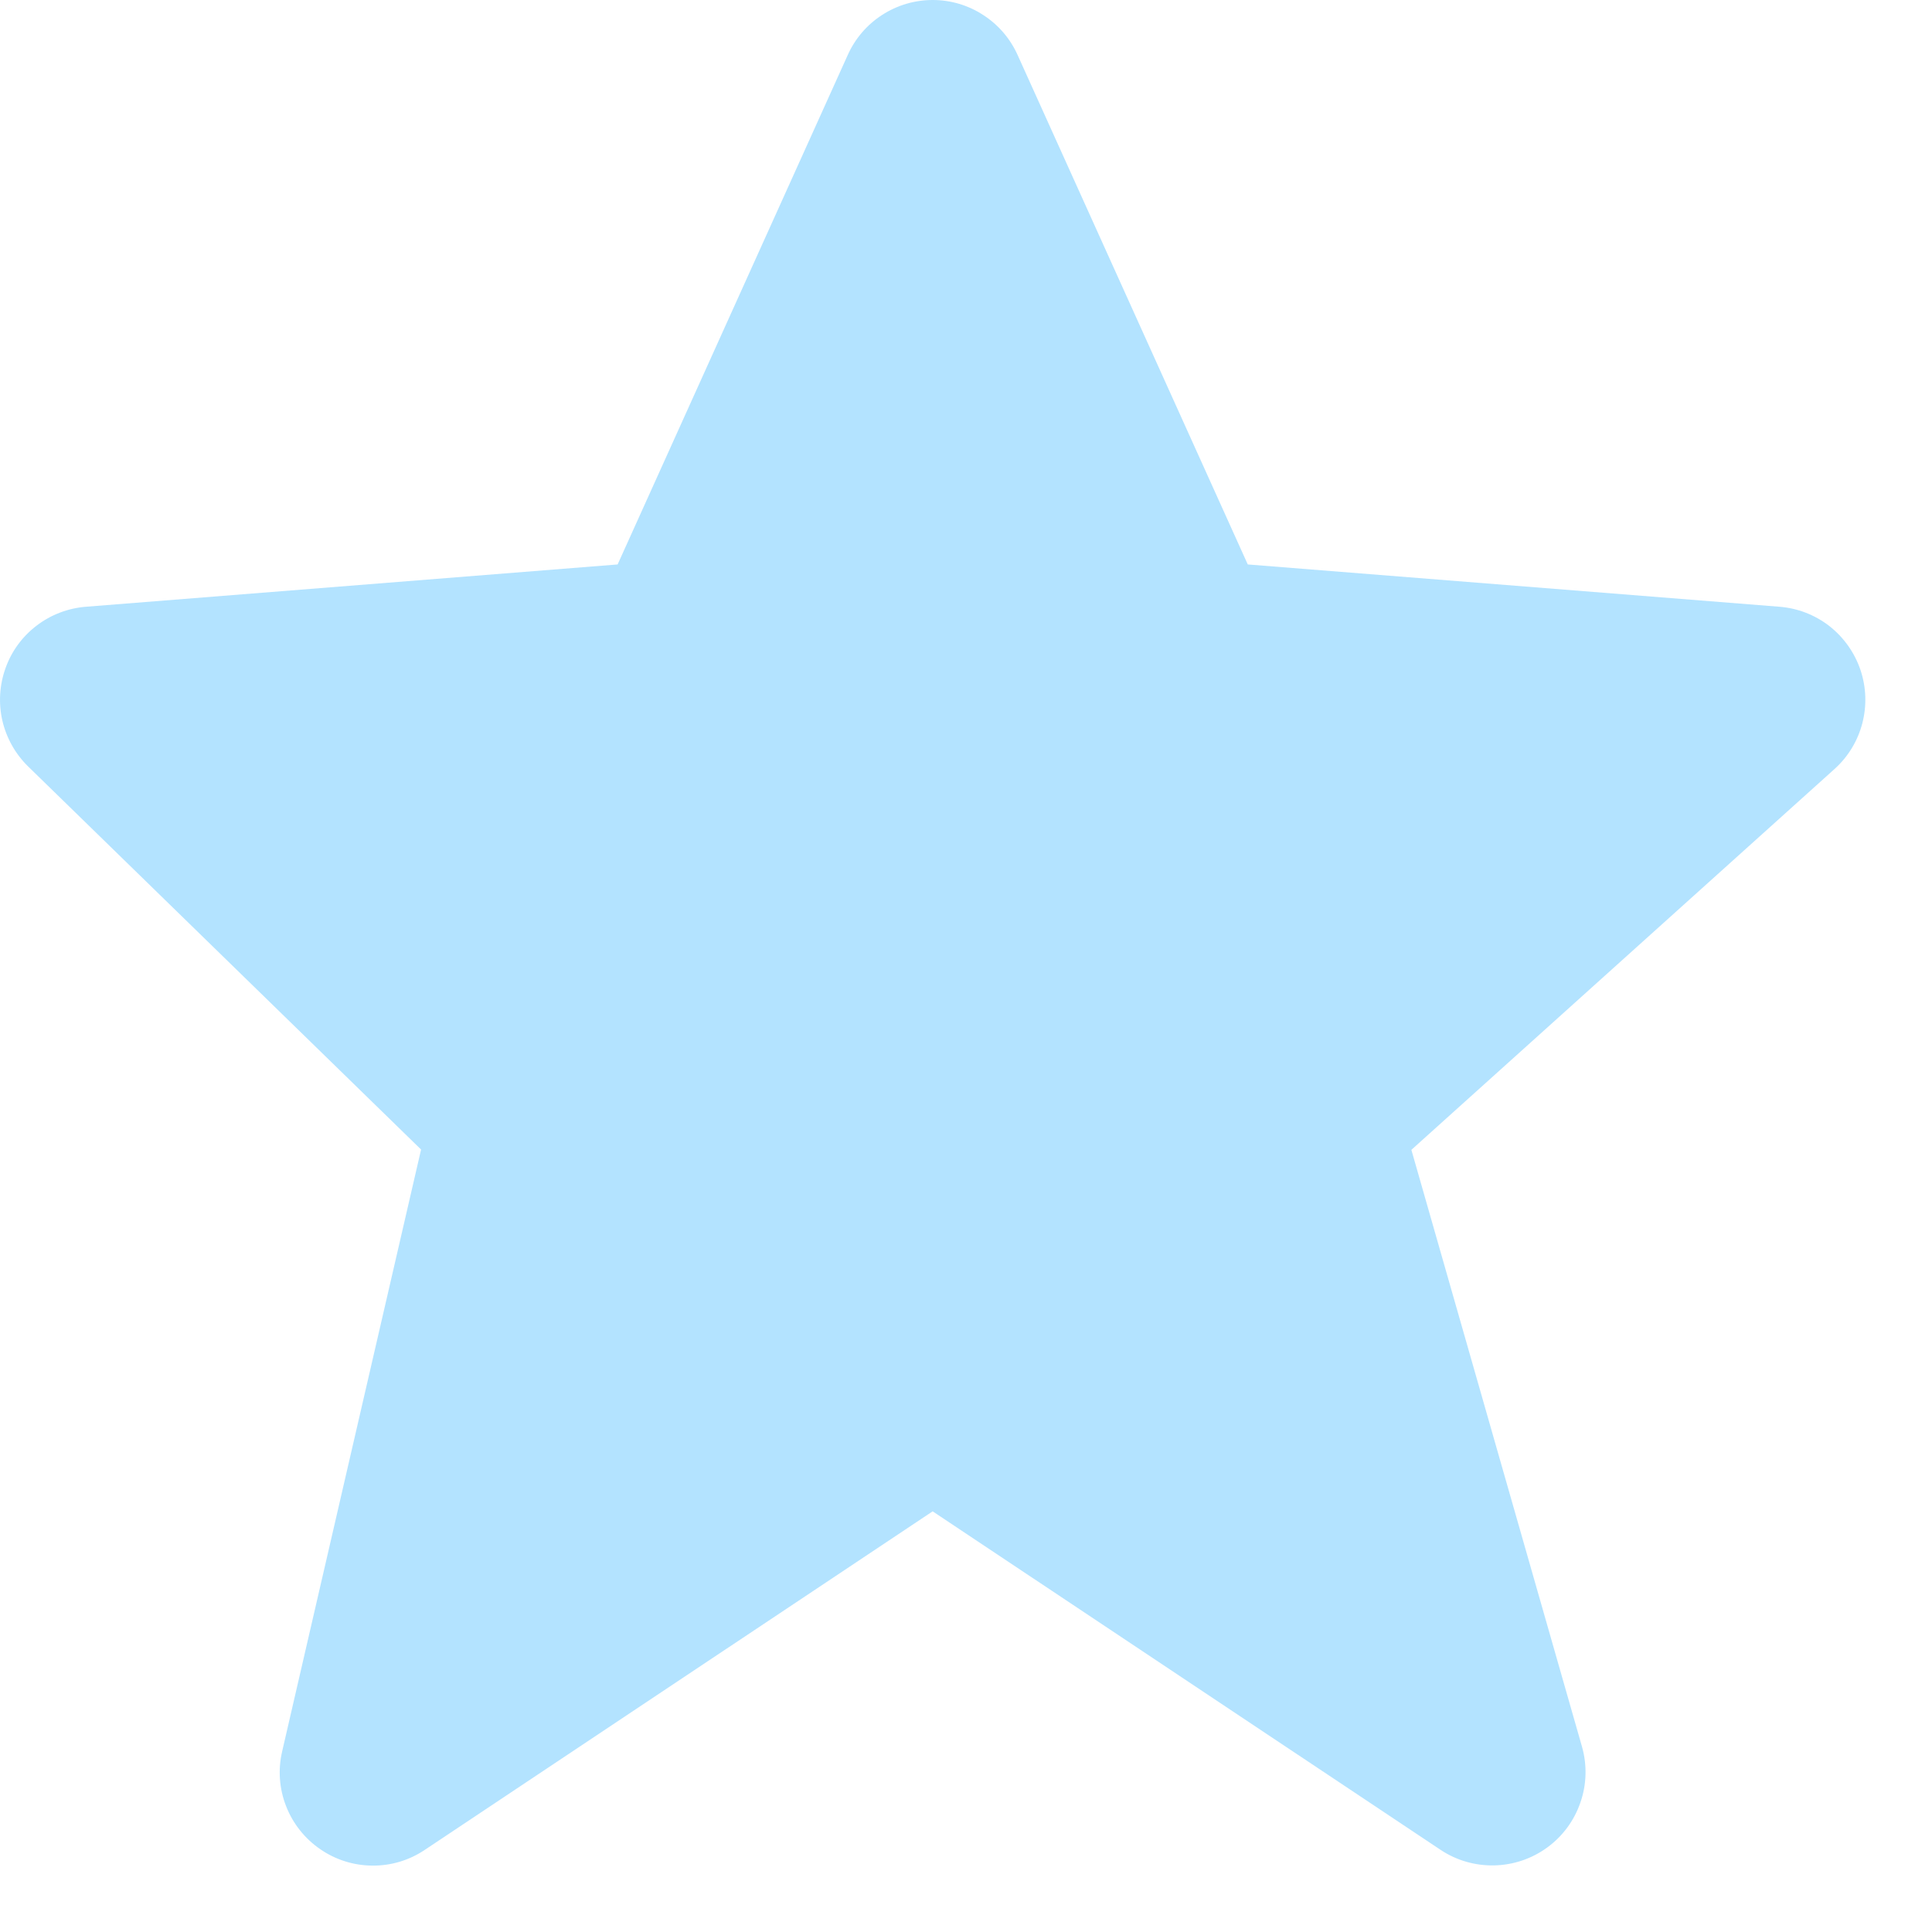
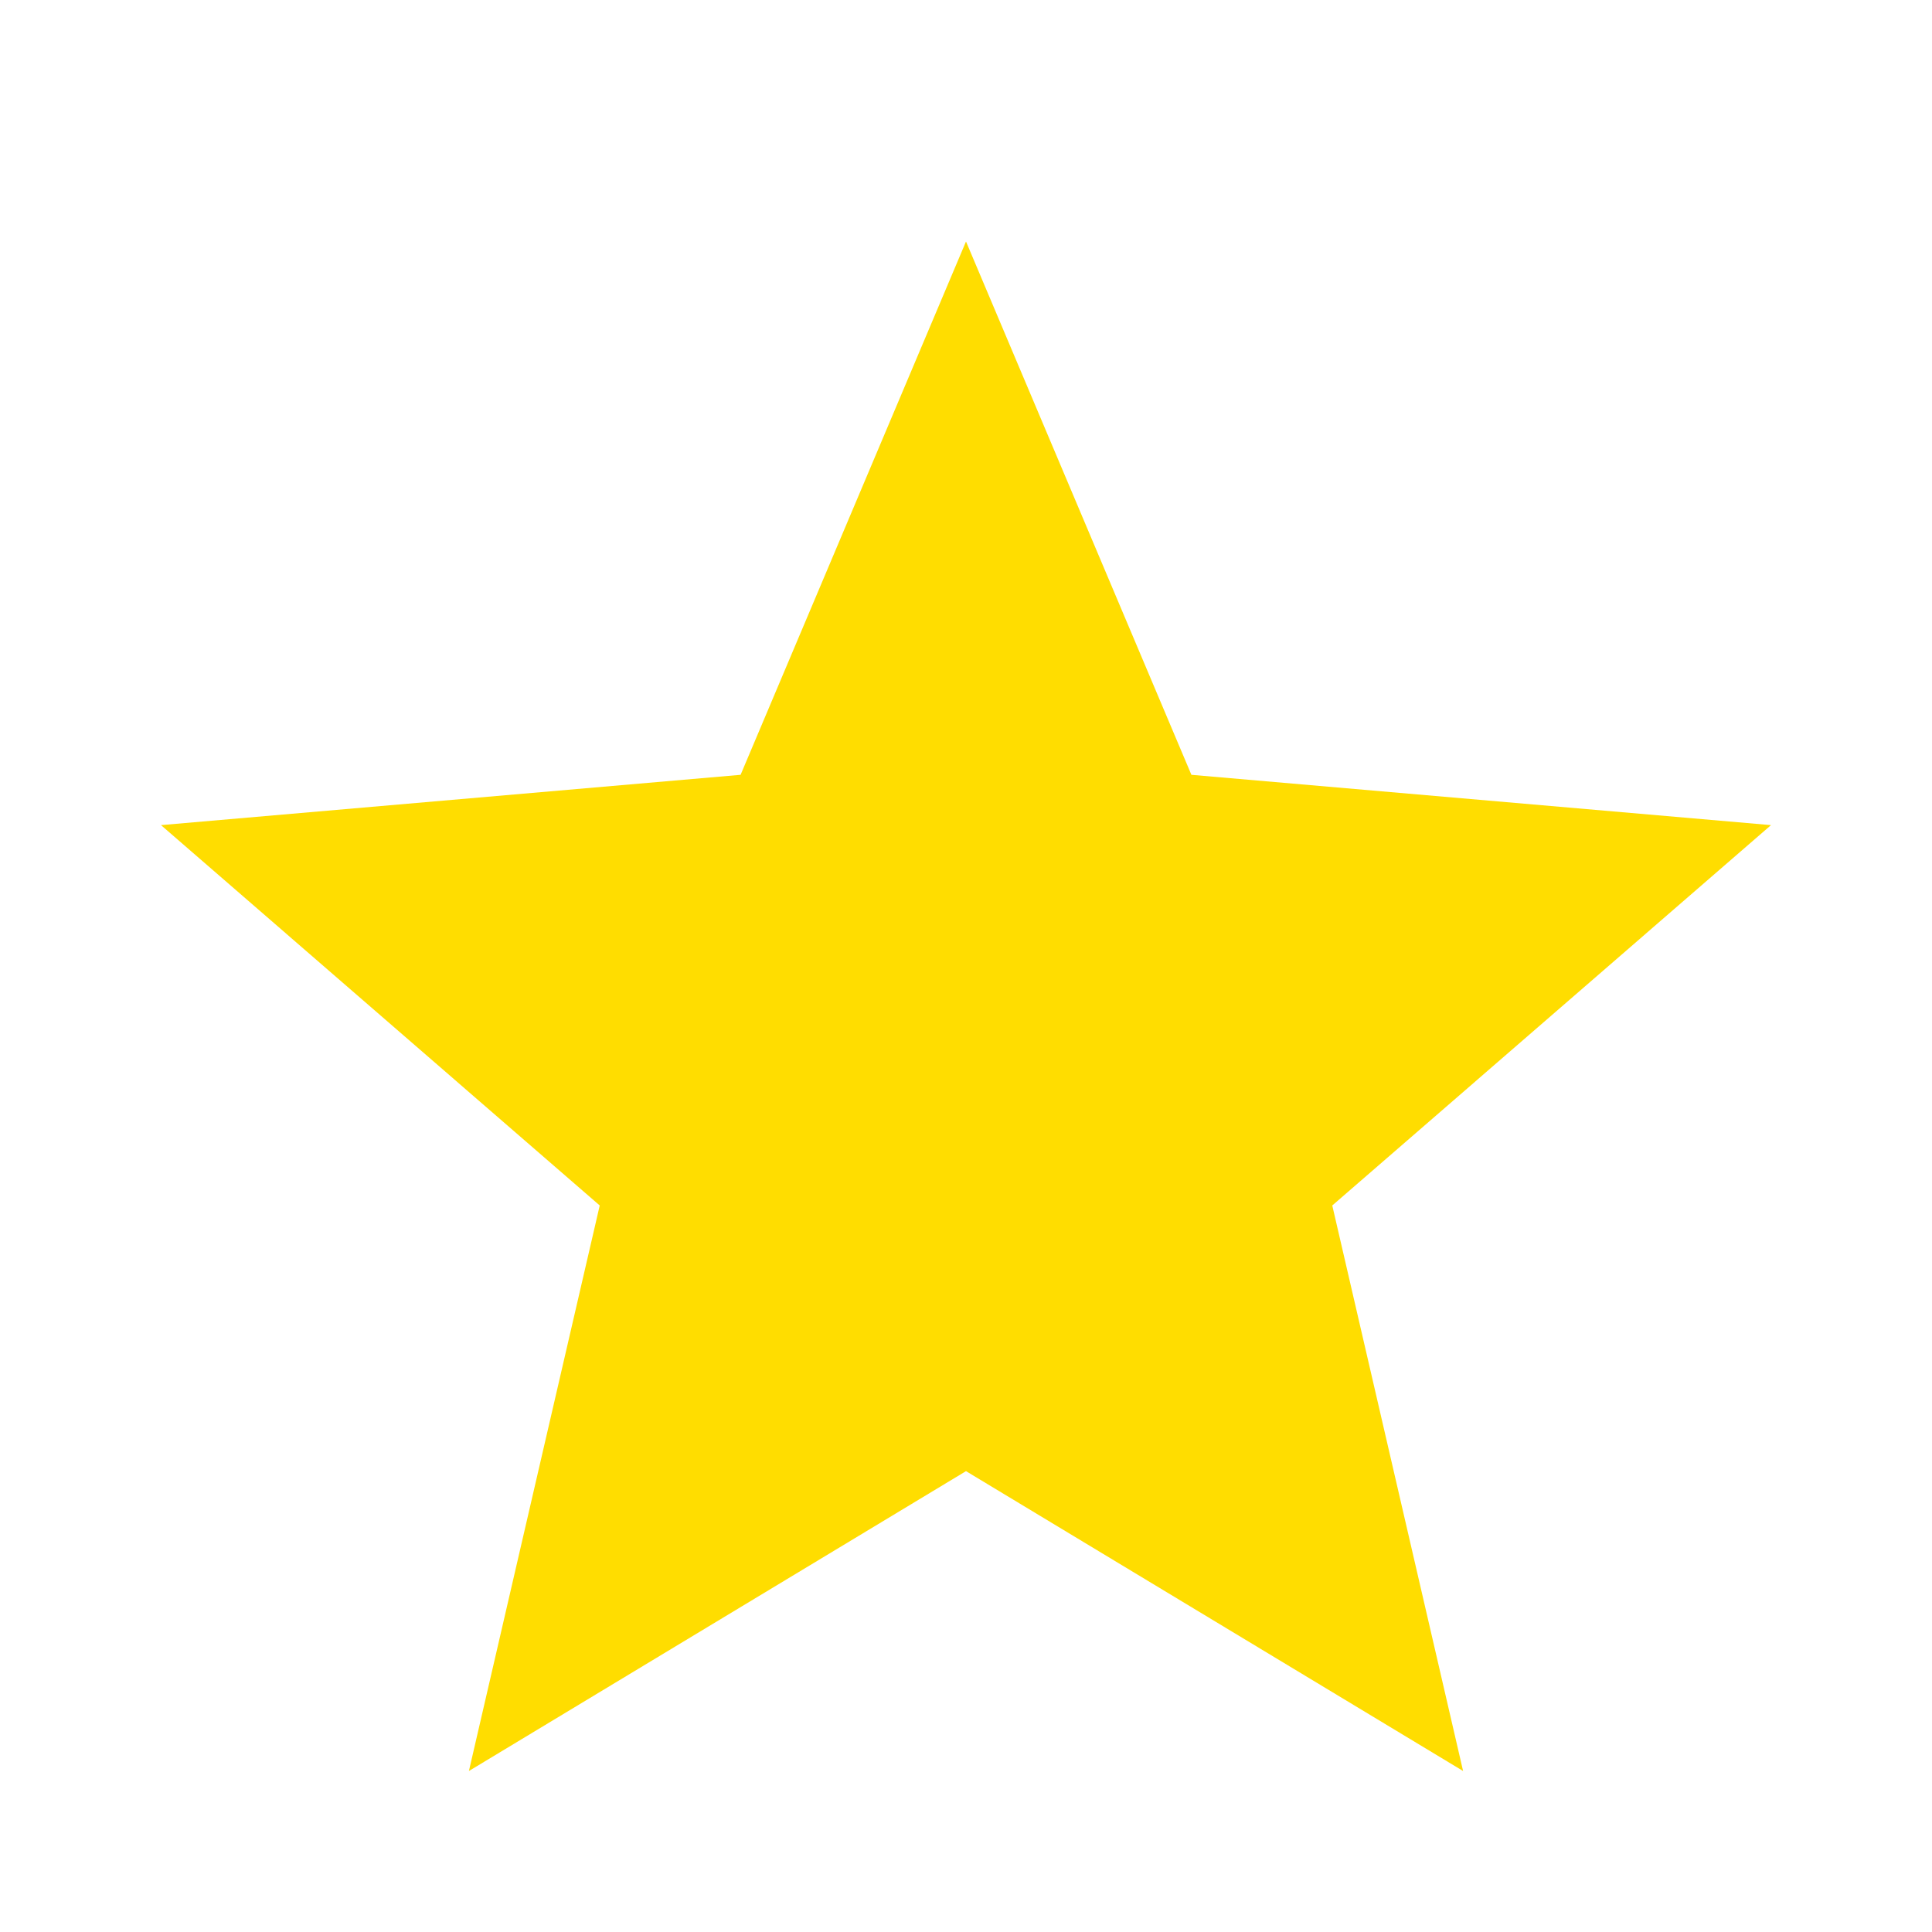
- <svg xmlns="http://www.w3.org/2000/svg" width="19" height="19" viewBox="0 0 19 19" fill="none">
-   <path d="M18.296 6.587C18.238 6.417 18.132 6.268 17.991 6.157C17.849 6.047 17.679 5.981 17.5 5.967L12.271 5.551L10.008 0.542C9.936 0.381 9.819 0.244 9.67 0.148C9.522 0.051 9.349 9.71158e-05 9.173 1.37932e-07C8.996 -9.684e-05 8.823 0.051 8.675 0.147C8.526 0.243 8.409 0.38 8.337 0.541L6.074 5.551L0.845 5.967C0.669 5.981 0.501 6.045 0.361 6.152C0.221 6.258 0.114 6.403 0.055 6.569C-0.005 6.735 -0.016 6.914 0.023 7.086C0.063 7.258 0.151 7.415 0.277 7.538L4.141 11.305L2.775 17.223C2.733 17.402 2.746 17.59 2.813 17.761C2.879 17.932 2.996 18.08 3.147 18.184C3.298 18.289 3.477 18.346 3.661 18.347C3.845 18.349 4.025 18.295 4.178 18.192L9.172 14.863L14.167 18.192C14.323 18.296 14.507 18.349 14.695 18.345C14.882 18.341 15.064 18.28 15.216 18.169C15.367 18.059 15.481 17.905 15.542 17.727C15.604 17.55 15.609 17.358 15.558 17.178L13.88 11.308L18.041 7.563C18.314 7.318 18.413 6.934 18.296 6.587Z" fill="#B3E3FF" />
+ <svg xmlns="http://www.w3.org/2000/svg" width="24" height="24" viewBox="0 0 24 24" fill="none">
+   <path d="M5.825 22L7.45 14.975L2 10.25L9.2 9.625L12 3L14.8 9.625L22 10.25L16.55 14.975L18.175 22L12 18.275L5.825 22Z" fill="#FFDD00" />
</svg>
